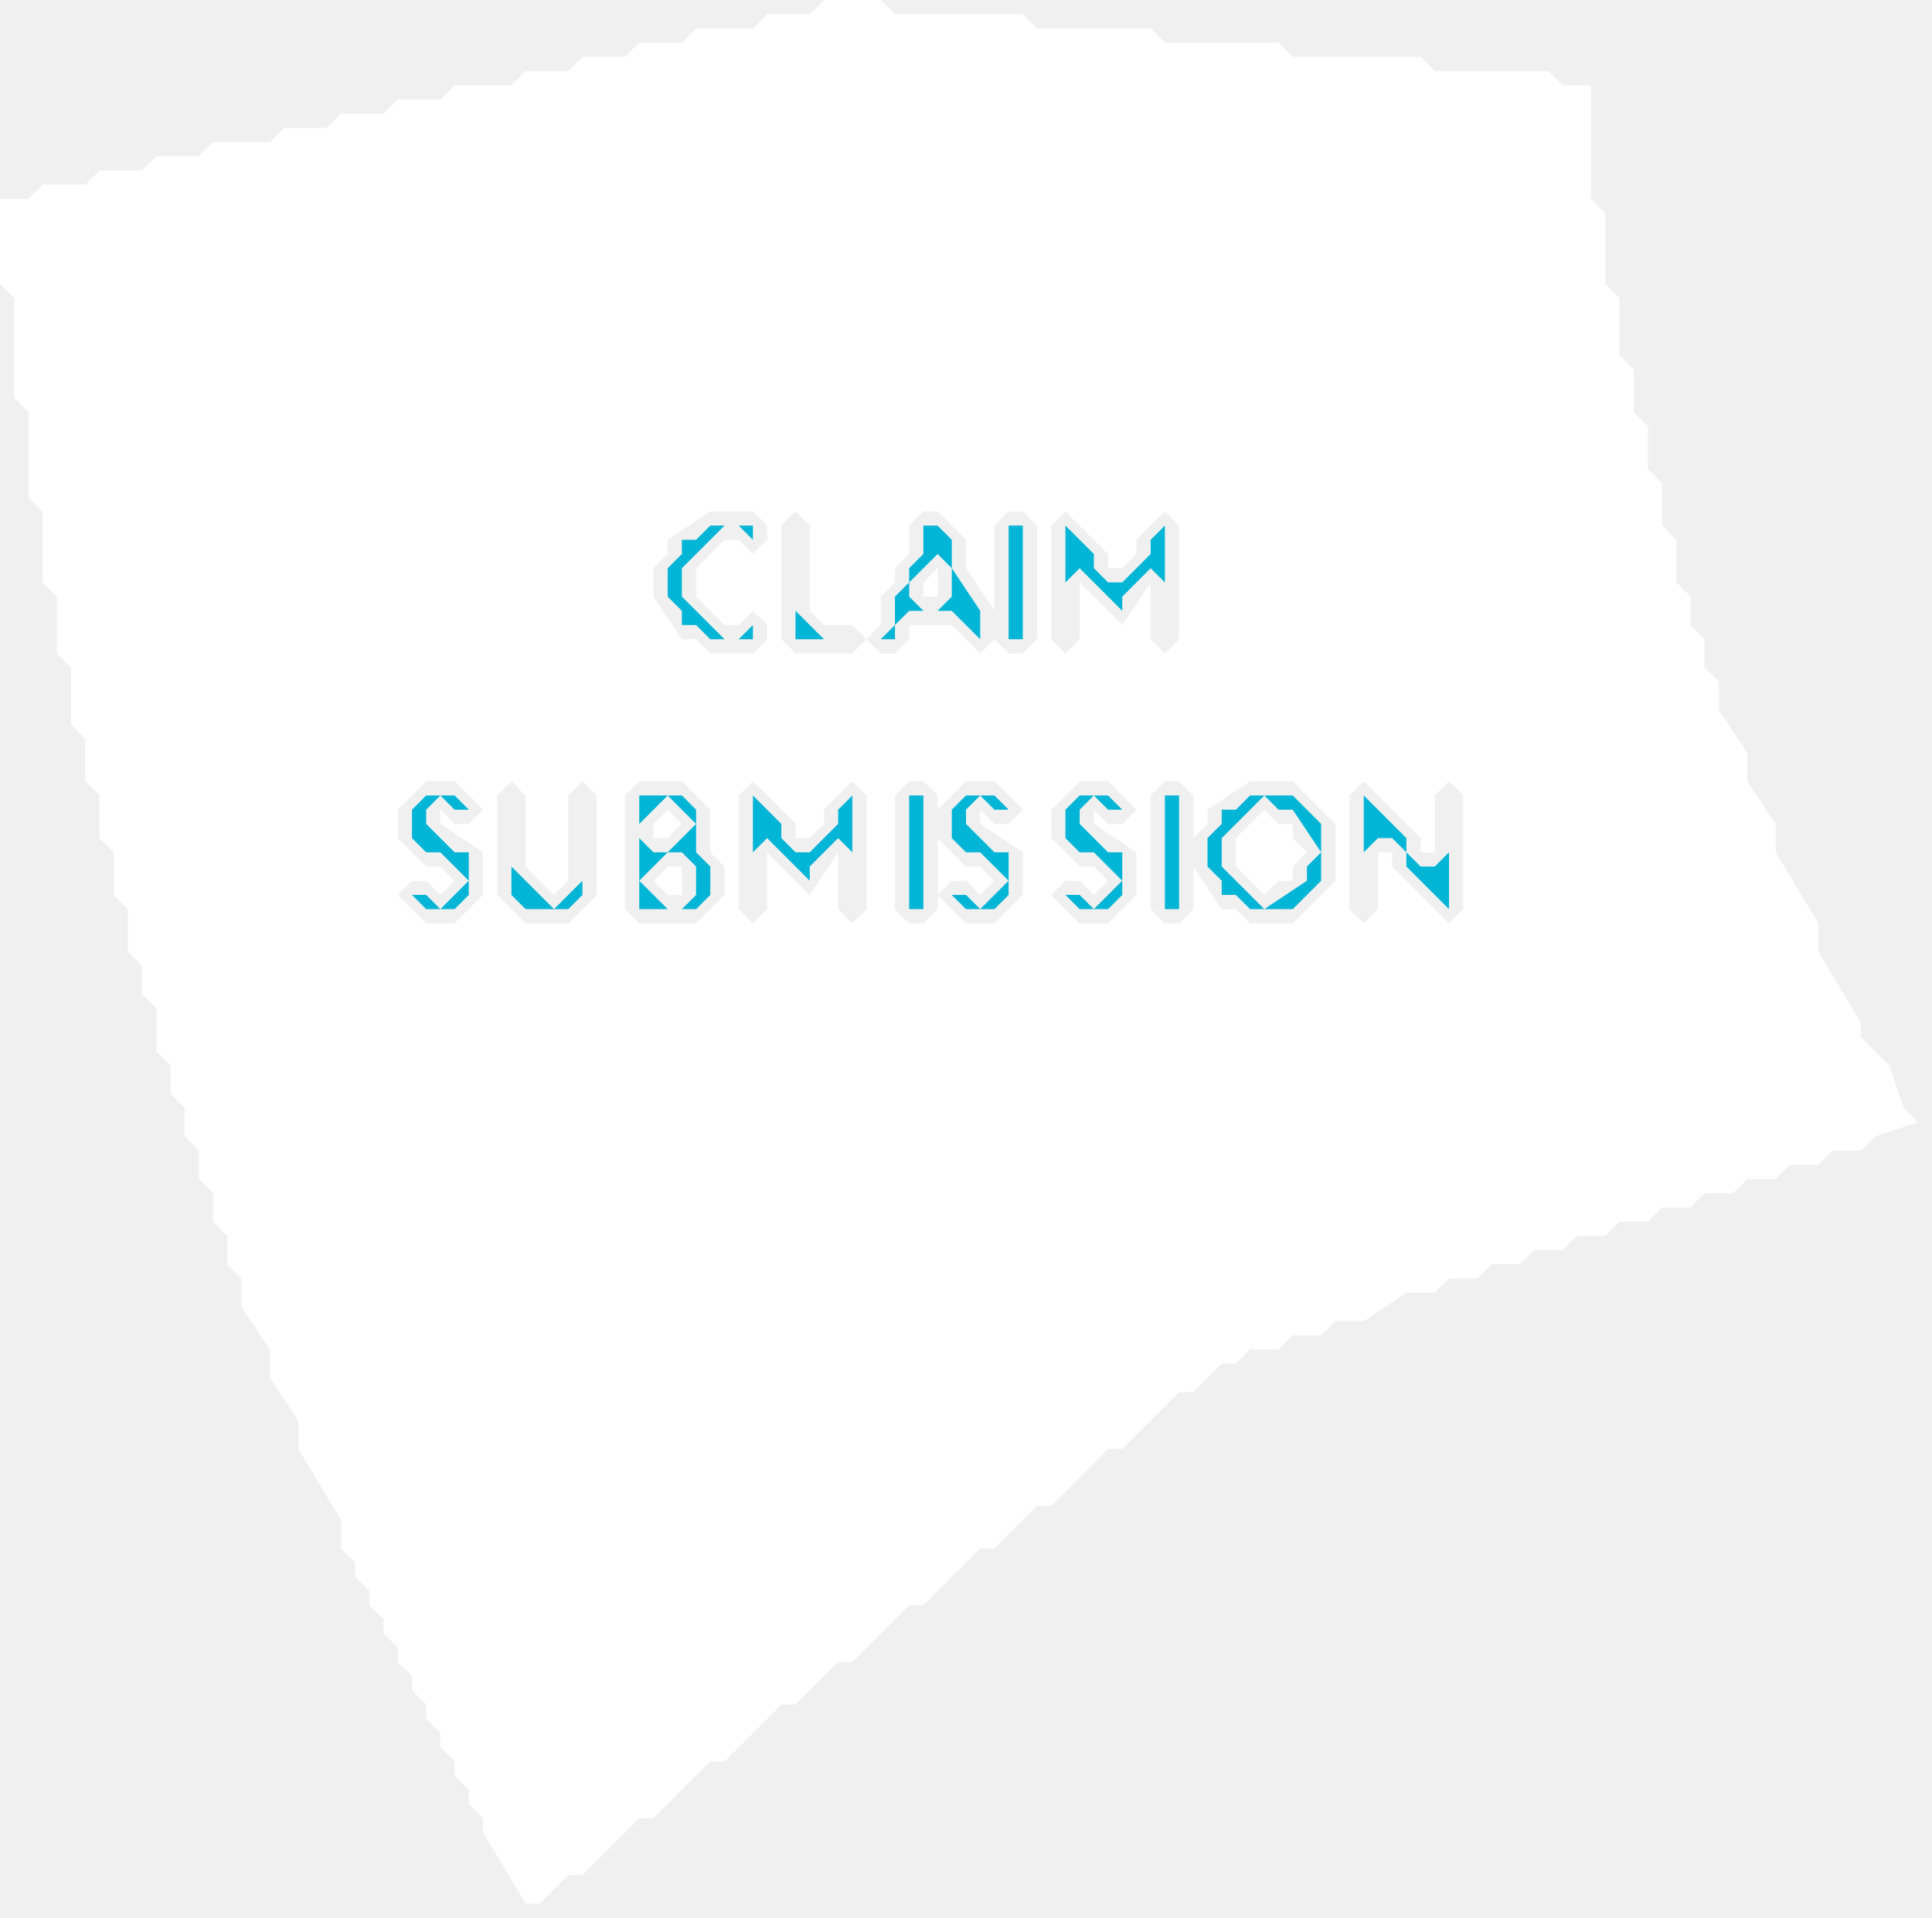
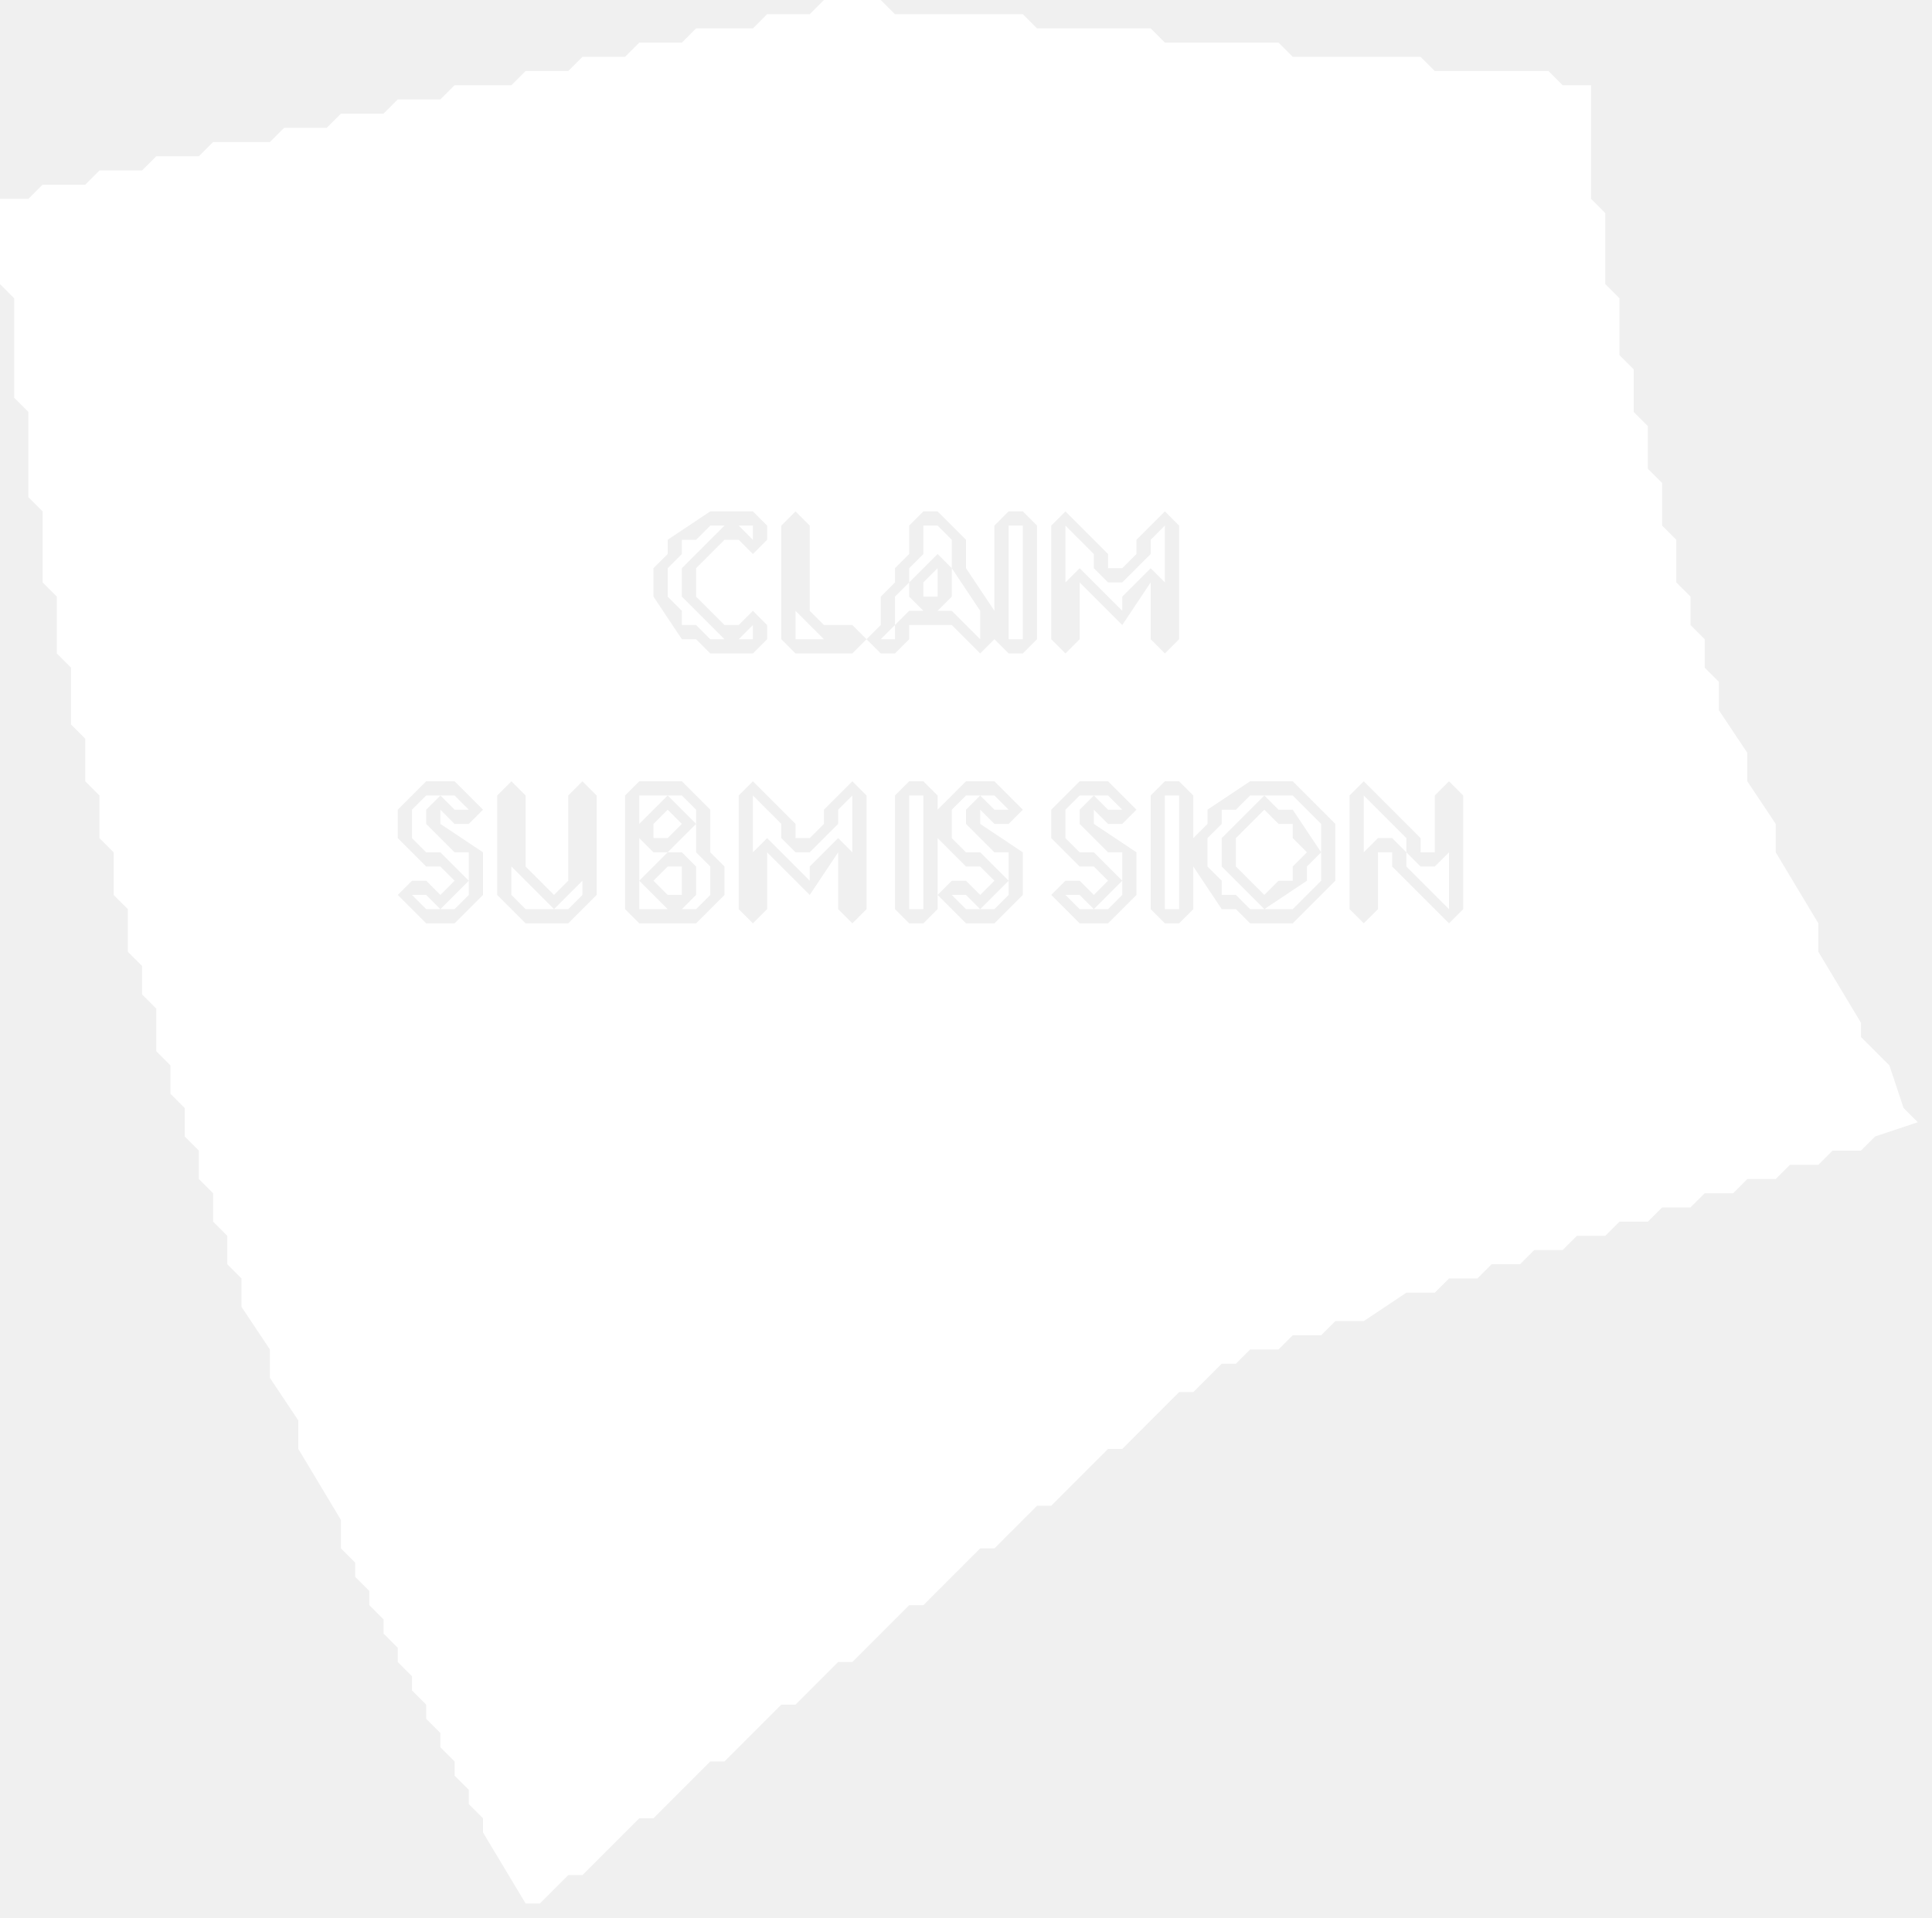
<svg xmlns="http://www.w3.org/2000/svg" viewBox="1 313 136 135" width="136" height="135" shape-rendering="geometricPrecision">
  <g id="claim_submission">
    <path d="M 48.00 374.00 L 47.00 375.00 L 48.00 376.00 L 49.00 376.00 L 49.00 374.00 Z M 90.00 370.00 L 88.00 372.00 L 88.00 374.00 L 90.00 376.00 L 91.00 375.00 L 92.00 375.00 L 92.00 374.00 L 93.00 373.00 L 92.00 372.00 L 92.00 371.00 L 91.00 371.00 Z M 49.00 371.00 L 48.00 370.00 L 47.00 371.00 L 47.00 372.00 L 48.00 372.00 Z M 97.00 368.00 L 101.00 372.00 L 101.00 373.00 L 102.00 373.00 L 102.00 369.00 L 103.00 368.00 L 104.00 369.00 L 104.00 377.00 L 103.00 378.00 L 99.00 374.00 L 99.00 373.00 L 98.00 373.00 L 98.00 377.00 L 97.00 378.00 L 96.00 377.00 L 96.00 369.00 Z M 89.00 368.00 L 92.00 368.00 L 95.00 371.00 L 95.00 375.00 L 92.00 378.00 L 89.00 378.00 L 88.00 377.00 L 87.00 377.00 L 85.00 374.00 L 85.00 372.00 L 86.00 371.00 L 86.00 370.00 Z M 83.00 368.00 L 84.00 368.00 L 85.00 369.00 L 85.00 377.00 L 84.00 378.00 L 83.00 378.00 L 82.00 377.00 L 82.00 369.00 Z M 77.00 368.00 L 79.00 368.00 L 81.00 370.00 L 80.00 371.00 L 79.00 371.00 L 78.00 370.00 L 78.00 371.00 L 81.00 373.00 L 81.00 376.00 L 79.00 378.00 L 77.00 378.00 L 75.00 376.00 L 76.00 375.00 L 77.00 375.00 L 78.00 376.00 L 79.00 375.00 L 78.00 374.00 L 77.00 374.00 L 75.00 372.00 L 75.00 370.00 Z M 69.00 368.00 L 71.00 368.00 L 73.00 370.00 L 72.00 371.00 L 71.00 371.00 L 70.00 370.00 L 70.00 371.00 L 73.00 373.00 L 73.00 376.00 L 71.00 378.00 L 69.00 378.00 L 67.00 376.00 L 68.00 375.00 L 69.00 375.00 L 70.00 376.00 L 71.00 375.00 L 70.00 374.00 L 69.00 374.00 L 67.00 372.00 L 67.00 370.00 Z M 65.00 368.00 L 66.00 368.00 L 67.00 369.00 L 67.00 377.00 L 66.00 378.00 L 65.00 378.00 L 64.00 377.00 L 64.00 369.00 Z M 53.00 369.00 L 54.00 368.00 L 57.00 371.00 L 57.00 372.00 L 58.00 372.00 L 59.00 371.00 L 59.00 370.00 L 61.00 368.00 L 62.00 369.00 L 62.00 377.00 L 61.00 378.00 L 60.00 377.00 L 60.00 373.00 L 58.00 376.00 L 55.00 373.00 L 55.00 377.00 L 54.00 378.00 L 53.00 377.00 Z M 46.00 368.00 L 49.00 368.00 L 51.00 370.00 L 51.00 373.00 L 52.00 374.00 L 52.00 376.00 L 50.00 378.00 L 46.00 378.00 L 45.00 377.00 L 45.00 369.00 Z M 37.00 368.00 L 38.00 369.00 L 38.00 374.00 L 40.00 376.00 L 41.00 375.00 L 41.00 369.00 L 42.00 368.00 L 43.00 369.00 L 43.00 376.00 L 41.00 378.00 L 38.00 378.00 L 36.00 376.00 L 36.00 369.00 Z M 31.00 368.00 L 33.00 368.00 L 35.00 370.00 L 34.00 371.00 L 33.00 371.00 L 32.00 370.00 L 32.00 371.00 L 35.00 373.00 L 35.00 376.00 L 33.00 378.00 L 31.00 378.00 L 29.00 376.00 L 30.00 375.00 L 31.00 375.00 L 32.00 376.00 L 33.00 375.00 L 32.00 374.00 L 31.00 374.00 L 29.00 372.00 L 29.00 370.00 Z M 67.00 353.00 L 66.00 354.00 L 66.00 355.00 L 67.00 355.00 Z M 75.00 350.00 L 76.00 349.00 L 79.00 352.00 L 79.00 353.00 L 80.00 353.00 L 81.00 352.00 L 81.00 351.00 L 83.00 349.00 L 84.00 350.00 L 84.00 358.00 L 83.00 359.00 L 82.00 358.00 L 82.00 354.00 L 80.00 357.00 L 77.00 354.00 L 77.00 358.00 L 76.00 359.00 L 75.00 358.00 Z M 72.00 349.00 L 73.00 349.00 L 74.00 350.00 L 74.00 358.00 L 73.00 359.00 L 72.00 359.00 L 71.00 358.00 L 71.00 350.00 Z M 66.00 349.00 L 67.00 349.00 L 69.00 351.00 L 69.00 353.00 L 71.00 356.00 L 71.00 358.00 L 70.00 359.00 L 68.00 357.00 L 65.00 357.00 L 65.00 358.00 L 64.00 359.00 L 63.00 359.00 L 62.00 358.00 L 63.00 357.00 L 63.00 355.00 L 64.00 354.00 L 64.00 353.00 L 65.00 352.00 L 65.00 350.00 Z M 57.00 349.00 L 58.00 350.00 L 58.00 356.00 L 59.00 357.00 L 61.00 357.00 L 62.00 358.00 L 61.00 359.00 L 57.00 359.00 L 56.00 358.00 L 56.00 350.00 Z M 51.00 349.00 L 54.00 349.00 L 55.00 350.00 L 55.00 351.00 L 54.00 352.00 L 53.00 351.00 L 52.00 351.00 L 50.00 353.00 L 50.00 355.00 L 52.00 357.00 L 53.00 357.00 L 54.00 356.00 L 55.00 357.00 L 55.00 358.00 L 54.00 359.00 L 51.00 359.00 L 50.00 358.00 L 49.00 358.00 L 47.00 355.00 L 47.00 353.00 L 48.00 352.00 L 48.00 351.00 Z M 113.00 319.00 L 111.00 319.00 L 110.00 318.00 L 102.00 318.00 L 101.00 317.00 L 92.00 317.00 L 91.00 316.00 L 83.00 316.00 L 82.00 315.00 L 74.00 315.00 L 73.00 314.00 L 64.00 314.00 L 63.00 313.00 L 59.00 313.00 L 58.00 314.00 L 55.00 314.00 L 54.00 315.00 L 50.00 315.00 L 49.00 316.00 L 46.00 316.00 L 45.00 317.00 L 42.00 317.00 L 41.00 318.00 L 38.00 318.00 L 37.00 319.00 L 33.00 319.00 L 32.00 320.00 L 29.00 320.00 L 28.00 321.00 L 25.00 321.00 L 24.00 322.00 L 21.00 322.00 L 20.00 323.00 L 16.00 323.00 L 15.00 324.00 L 12.00 324.00 L 11.00 325.00 L 8.00 325.00 L 7.00 326.00 L 4.00 326.00 L 3.00 327.00 L 1.00 327.00 L 1.00 333.00 L 2.00 334.00 L 2.00 341.00 L 3.00 342.00 L 3.00 348.00 L 4.00 349.00 L 4.00 354.00 L 5.00 355.00 L 5.00 359.00 L 6.00 360.00 L 6.00 364.00 L 7.00 365.00 L 7.00 368.00 L 8.00 369.00 L 8.00 372.00 L 9.00 373.00 L 9.00 376.00 L 10.00 377.00 L 10.00 380.00 L 11.00 381.00 L 11.00 383.00 L 12.00 384.00 L 12.00 387.00 L 13.00 388.00 L 13.00 390.00 L 14.00 391.00 L 14.00 393.00 L 15.00 394.00 L 15.00 396.00 L 16.00 397.00 L 16.00 399.00 L 17.00 400.00 L 17.00 402.00 L 18.00 403.00 L 18.00 405.00 L 20.00 408.00 L 20.00 410.00 L 22.00 413.00 L 22.00 415.00 L 25.00 420.00 L 25.00 422.00 L 26.00 423.00 L 26.00 424.00 L 27.00 425.00 L 27.00 426.00 L 28.00 427.00 L 28.00 428.00 L 29.00 429.00 L 29.00 430.00 L 30.00 431.00 L 30.00 432.00 L 31.00 433.00 L 31.00 434.00 L 32.00 435.00 L 32.00 436.00 L 33.00 437.00 L 33.00 438.00 L 34.00 439.00 L 34.00 440.00 L 35.00 441.00 L 35.00 442.00 L 38.00 447.00 L 39.00 447.00 L 41.00 445.00 L 42.00 445.00 L 46.00 441.00 L 47.00 441.00 L 51.00 437.00 L 52.00 437.00 L 56.00 433.00 L 57.00 433.00 L 60.00 430.00 L 61.00 430.00 L 65.00 426.00 L 66.00 426.00 L 70.00 422.00 L 71.00 422.00 L 74.00 419.00 L 75.00 419.00 L 79.00 415.00 L 80.00 415.00 L 84.00 411.00 L 85.00 411.00 L 87.00 409.00 L 88.00 409.00 L 89.00 408.00 L 91.00 408.00 L 92.00 407.00 L 94.00 407.00 L 95.00 406.00 L 97.00 406.00 L 100.00 404.00 L 102.00 404.00 L 103.00 403.00 L 105.00 403.00 L 106.00 402.00 L 108.00 402.00 L 109.00 401.00 L 111.00 401.00 L 112.00 400.00 L 114.00 400.00 L 115.00 399.00 L 117.00 399.00 L 118.00 398.00 L 120.00 398.00 L 121.00 397.00 L 123.00 397.00 L 124.00 396.00 L 126.00 396.00 L 127.00 395.00 L 129.00 395.00 L 130.00 394.00 L 132.00 394.00 L 133.00 393.00 L 136.00 392.00 L 135.00 391.00 L 134.00 388.00 L 132.00 386.00 L 132.00 385.00 L 129.00 380.00 L 129.00 378.00 L 126.00 373.00 L 126.00 371.00 L 124.00 368.00 L 124.00 366.00 L 122.00 363.00 L 122.00 361.00 L 121.00 360.00 L 121.00 358.00 L 120.00 357.00 L 120.00 355.00 L 119.00 354.00 L 119.00 351.00 L 118.00 350.00 L 118.00 347.00 L 117.00 346.00 L 117.00 343.00 L 116.00 342.00 L 116.00 339.00 L 115.00 338.00 L 115.00 334.00 L 114.00 333.00 L 114.00 328.00 L 113.00 327.00 Z" fill="#ffffff" fill-rule="evenodd" />
-     <path d="M 48.00 373.00 L 49.00 373.00 L 50.00 374.00 L 50.00 376.00 L 49.00 377.00 L 48.00 377.00 L 46.00 375.00 Z M 90.00 369.00 L 91.00 370.00 L 92.00 370.00 L 94.00 373.00 L 93.00 374.00 L 93.00 375.00 L 90.00 377.00 L 87.00 374.00 L 87.00 372.00 Z M 48.00 369.00 L 50.00 371.00 L 48.00 373.00 L 47.00 373.00 L 46.00 372.00 L 46.00 371.00 Z M 97.00 369.00 L 97.00 377.00 L 97.00 373.00 L 98.00 372.00 L 99.00 372.00 L 100.00 373.00 L 100.00 374.00 L 103.00 377.00 L 103.00 369.00 L 103.00 373.00 L 102.00 374.00 L 101.00 374.00 L 100.00 373.00 L 100.00 372.00 Z M 87.00 370.00 L 87.00 371.00 L 86.00 372.00 L 86.00 374.00 L 87.00 375.00 L 87.00 376.00 L 88.00 376.00 L 89.00 377.00 L 92.00 377.00 L 94.00 375.00 L 94.00 371.00 L 92.00 369.00 L 89.00 369.00 L 88.00 370.00 Z M 83.00 369.00 L 83.00 377.00 L 84.00 377.00 L 84.00 369.00 Z M 77.00 369.00 L 76.00 370.00 L 76.00 372.00 L 77.00 373.00 L 78.00 373.00 L 80.00 375.00 L 78.00 377.00 L 77.00 376.00 L 76.00 376.00 L 77.00 377.00 L 79.00 377.00 L 80.00 376.00 L 80.00 373.00 L 79.00 373.00 L 77.00 371.00 L 77.00 370.00 L 78.00 369.00 L 79.00 370.00 L 80.00 370.00 L 79.00 369.00 Z M 69.00 369.00 L 68.00 370.00 L 68.00 372.00 L 69.00 373.00 L 70.00 373.00 L 72.00 375.00 L 70.00 377.00 L 69.00 376.00 L 68.00 376.00 L 69.00 377.00 L 71.00 377.00 L 72.00 376.00 L 72.00 373.00 L 71.00 373.00 L 69.00 371.00 L 69.00 370.00 L 70.00 369.00 L 71.00 370.00 L 72.00 370.00 L 71.00 369.00 Z M 65.00 369.00 L 65.00 377.00 L 66.00 377.00 L 66.00 369.00 Z M 54.00 369.00 L 54.00 377.00 L 54.00 373.00 L 55.00 372.00 L 58.00 375.00 L 58.00 374.00 L 60.00 372.00 L 61.00 373.00 L 61.00 377.00 L 61.00 369.00 L 60.00 370.00 L 60.00 371.00 L 58.00 373.00 L 57.00 373.00 L 56.00 372.00 L 56.00 371.00 Z M 46.00 369.00 L 46.00 377.00 L 50.00 377.00 L 51.00 376.00 L 51.00 374.00 L 50.00 373.00 L 50.00 370.00 L 49.00 369.00 Z M 37.00 369.00 L 37.00 376.00 L 38.00 377.00 L 41.00 377.00 L 42.00 376.00 L 42.00 369.00 L 42.00 375.00 L 40.00 377.00 L 37.00 374.00 Z M 31.00 369.00 L 30.00 370.00 L 30.00 372.00 L 31.00 373.00 L 32.00 373.00 L 34.00 375.00 L 32.00 377.00 L 31.00 376.00 L 30.00 376.00 L 31.00 377.00 L 33.00 377.00 L 34.00 376.00 L 34.00 373.00 L 33.00 373.00 L 31.00 371.00 L 31.00 370.00 L 32.00 369.00 L 33.00 370.00 L 34.00 370.00 L 33.00 369.00 Z M 67.00 352.00 L 68.00 353.00 L 68.00 355.00 L 67.00 356.00 L 66.00 356.00 L 65.00 355.00 L 65.00 354.00 Z M 76.00 350.00 L 76.00 358.00 L 76.00 354.00 L 77.00 353.00 L 80.00 356.00 L 80.00 355.00 L 82.00 353.00 L 83.00 354.00 L 83.00 358.00 L 83.00 350.00 L 82.00 351.00 L 82.00 352.00 L 80.00 354.00 L 79.00 354.00 L 78.00 353.00 L 78.00 352.00 Z M 72.00 350.00 L 72.00 358.00 L 73.00 358.00 L 73.00 350.00 Z M 66.00 350.00 L 66.00 352.00 L 65.00 353.00 L 65.00 354.00 L 64.00 355.00 L 64.00 357.00 L 63.00 358.00 L 64.00 358.00 L 64.00 357.00 L 65.00 356.00 L 68.00 356.00 L 70.00 358.00 L 70.00 356.00 L 68.00 353.00 L 68.00 351.00 L 67.00 350.00 Z M 57.00 350.00 L 57.00 358.00 L 61.00 358.00 L 59.00 358.00 L 57.00 356.00 Z M 49.00 351.00 L 49.00 352.00 L 48.00 353.00 L 48.00 355.00 L 49.00 356.00 L 49.00 357.00 L 50.00 357.00 L 51.00 358.00 L 54.00 358.00 L 54.00 357.00 L 53.00 358.00 L 52.00 358.00 L 49.00 355.00 L 49.00 353.00 L 52.00 350.00 L 53.00 350.00 L 54.00 351.00 L 54.00 350.00 L 51.00 350.00 L 50.00 351.00 Z" fill="#00b5d6" fill-rule="evenodd" />
+     <path d="M 48.00 373.00 L 49.00 373.00 L 50.00 374.00 L 50.00 376.00 L 49.00 377.00 L 48.00 377.00 L 46.00 375.00 Z M 90.00 369.00 L 91.00 370.00 L 92.00 370.00 L 94.00 373.00 L 93.00 374.00 L 93.00 375.00 L 90.00 377.00 L 87.00 374.00 L 87.00 372.00 Z M 48.00 369.00 L 50.00 371.00 L 48.00 373.00 L 47.00 373.00 L 46.00 372.00 L 46.00 371.00 Z M 97.00 369.00 L 97.00 377.00 L 97.00 373.00 L 98.00 372.00 L 99.00 372.00 L 100.00 373.00 L 100.00 374.00 L 103.00 377.00 L 103.00 369.00 L 103.00 373.00 L 102.00 374.00 L 101.00 374.00 L 100.00 373.00 L 100.00 372.00 Z M 87.00 370.00 L 87.00 371.00 L 86.00 372.00 L 86.00 374.00 L 87.00 375.00 L 87.00 376.00 L 88.00 376.00 L 89.00 377.00 L 92.00 377.00 L 94.00 375.00 L 94.00 371.00 L 92.00 369.00 L 89.00 369.00 L 88.00 370.00 Z M 83.00 369.00 L 83.00 377.00 L 84.00 377.00 L 84.00 369.00 Z M 77.00 369.00 L 76.00 370.00 L 76.00 372.00 L 77.00 373.00 L 78.00 373.00 L 80.00 375.00 L 78.00 377.00 L 77.00 376.00 L 76.00 376.00 L 77.00 377.00 L 79.00 377.00 L 80.00 376.00 L 80.00 373.00 L 79.00 373.00 L 77.00 371.00 L 77.00 370.00 L 78.00 369.00 L 79.00 370.00 L 80.00 370.00 L 79.00 369.00 Z M 69.00 369.00 L 68.00 370.00 L 68.00 372.00 L 69.00 373.00 L 70.00 373.00 L 72.00 375.00 L 70.00 377.00 L 69.00 376.00 L 68.00 376.00 L 69.00 377.00 L 71.00 377.00 L 72.00 376.00 L 72.00 373.00 L 71.00 373.00 L 69.00 371.00 L 69.00 370.00 L 70.00 369.00 L 71.00 370.00 L 72.00 370.00 L 71.00 369.00 Z M 65.00 369.00 L 65.00 377.00 L 66.00 377.00 L 66.00 369.00 Z M 54.00 369.00 L 54.00 377.00 L 54.00 373.00 L 55.00 372.00 L 58.00 375.00 L 58.00 374.00 L 60.00 372.00 L 61.00 373.00 L 61.00 377.00 L 61.00 369.00 L 60.00 370.00 L 60.00 371.00 L 58.00 373.00 L 57.00 373.00 L 56.00 372.00 L 56.00 371.00 Z M 46.00 369.00 L 46.00 377.00 L 50.00 377.00 L 51.00 376.00 L 51.00 374.00 L 50.00 373.00 L 50.00 370.00 L 49.00 369.00 Z M 37.00 369.00 L 37.00 376.00 L 38.00 377.00 L 41.00 377.00 L 42.00 376.00 L 42.00 369.00 L 42.00 375.00 L 40.00 377.00 L 37.00 374.00 Z M 31.00 369.00 L 30.00 370.00 L 30.00 372.00 L 31.00 373.00 L 32.00 373.00 L 34.00 375.00 L 32.00 377.00 L 31.00 376.00 L 30.00 376.00 L 31.00 377.00 L 33.00 377.00 L 34.00 376.00 L 34.00 373.00 L 33.00 373.00 L 31.00 371.00 L 31.00 370.00 L 32.00 369.00 L 33.00 370.00 L 34.00 370.00 L 33.00 369.00 Z M 67.00 352.00 L 68.00 353.00 L 68.00 355.00 L 67.00 356.00 L 66.00 356.00 L 65.00 355.00 L 65.00 354.00 Z M 76.00 350.00 L 76.00 358.00 L 76.00 354.00 L 77.00 353.00 L 80.00 356.00 L 80.00 355.00 L 82.00 353.00 L 83.00 354.00 L 83.00 358.00 L 83.00 350.00 L 82.00 351.00 L 82.00 352.00 L 80.00 354.00 L 79.00 354.00 L 78.00 353.00 L 78.00 352.00 Z M 72.00 350.00 L 72.00 358.00 L 73.00 358.00 L 73.00 350.00 Z M 66.00 350.00 L 66.00 352.00 L 65.00 353.00 L 65.00 354.00 L 64.00 355.00 L 64.00 357.00 L 63.00 358.00 L 64.00 358.00 L 64.00 357.00 L 65.00 356.00 L 68.00 356.00 L 70.00 358.00 L 70.00 356.00 L 68.00 353.00 L 68.00 351.00 L 67.00 350.00 Z M 57.00 350.00 L 57.00 358.00 L 61.00 358.00 L 59.00 358.00 L 57.00 356.00 Z M 49.00 351.00 L 49.00 352.00 L 48.00 353.00 L 48.00 355.00 L 49.00 356.00 L 49.00 357.00 L 50.00 357.00 L 51.00 358.00 L 54.00 358.00 L 54.00 357.00 L 53.00 358.00 L 52.00 358.00 L 49.00 355.00 L 49.00 353.00 L 52.00 350.00 L 53.00 350.00 L 54.00 351.00 L 54.00 350.00 L 51.00 350.00 L 50.00 351.00 Z" fill="#ffffff" fill-rule="evenodd" />
  </g>
</svg>
